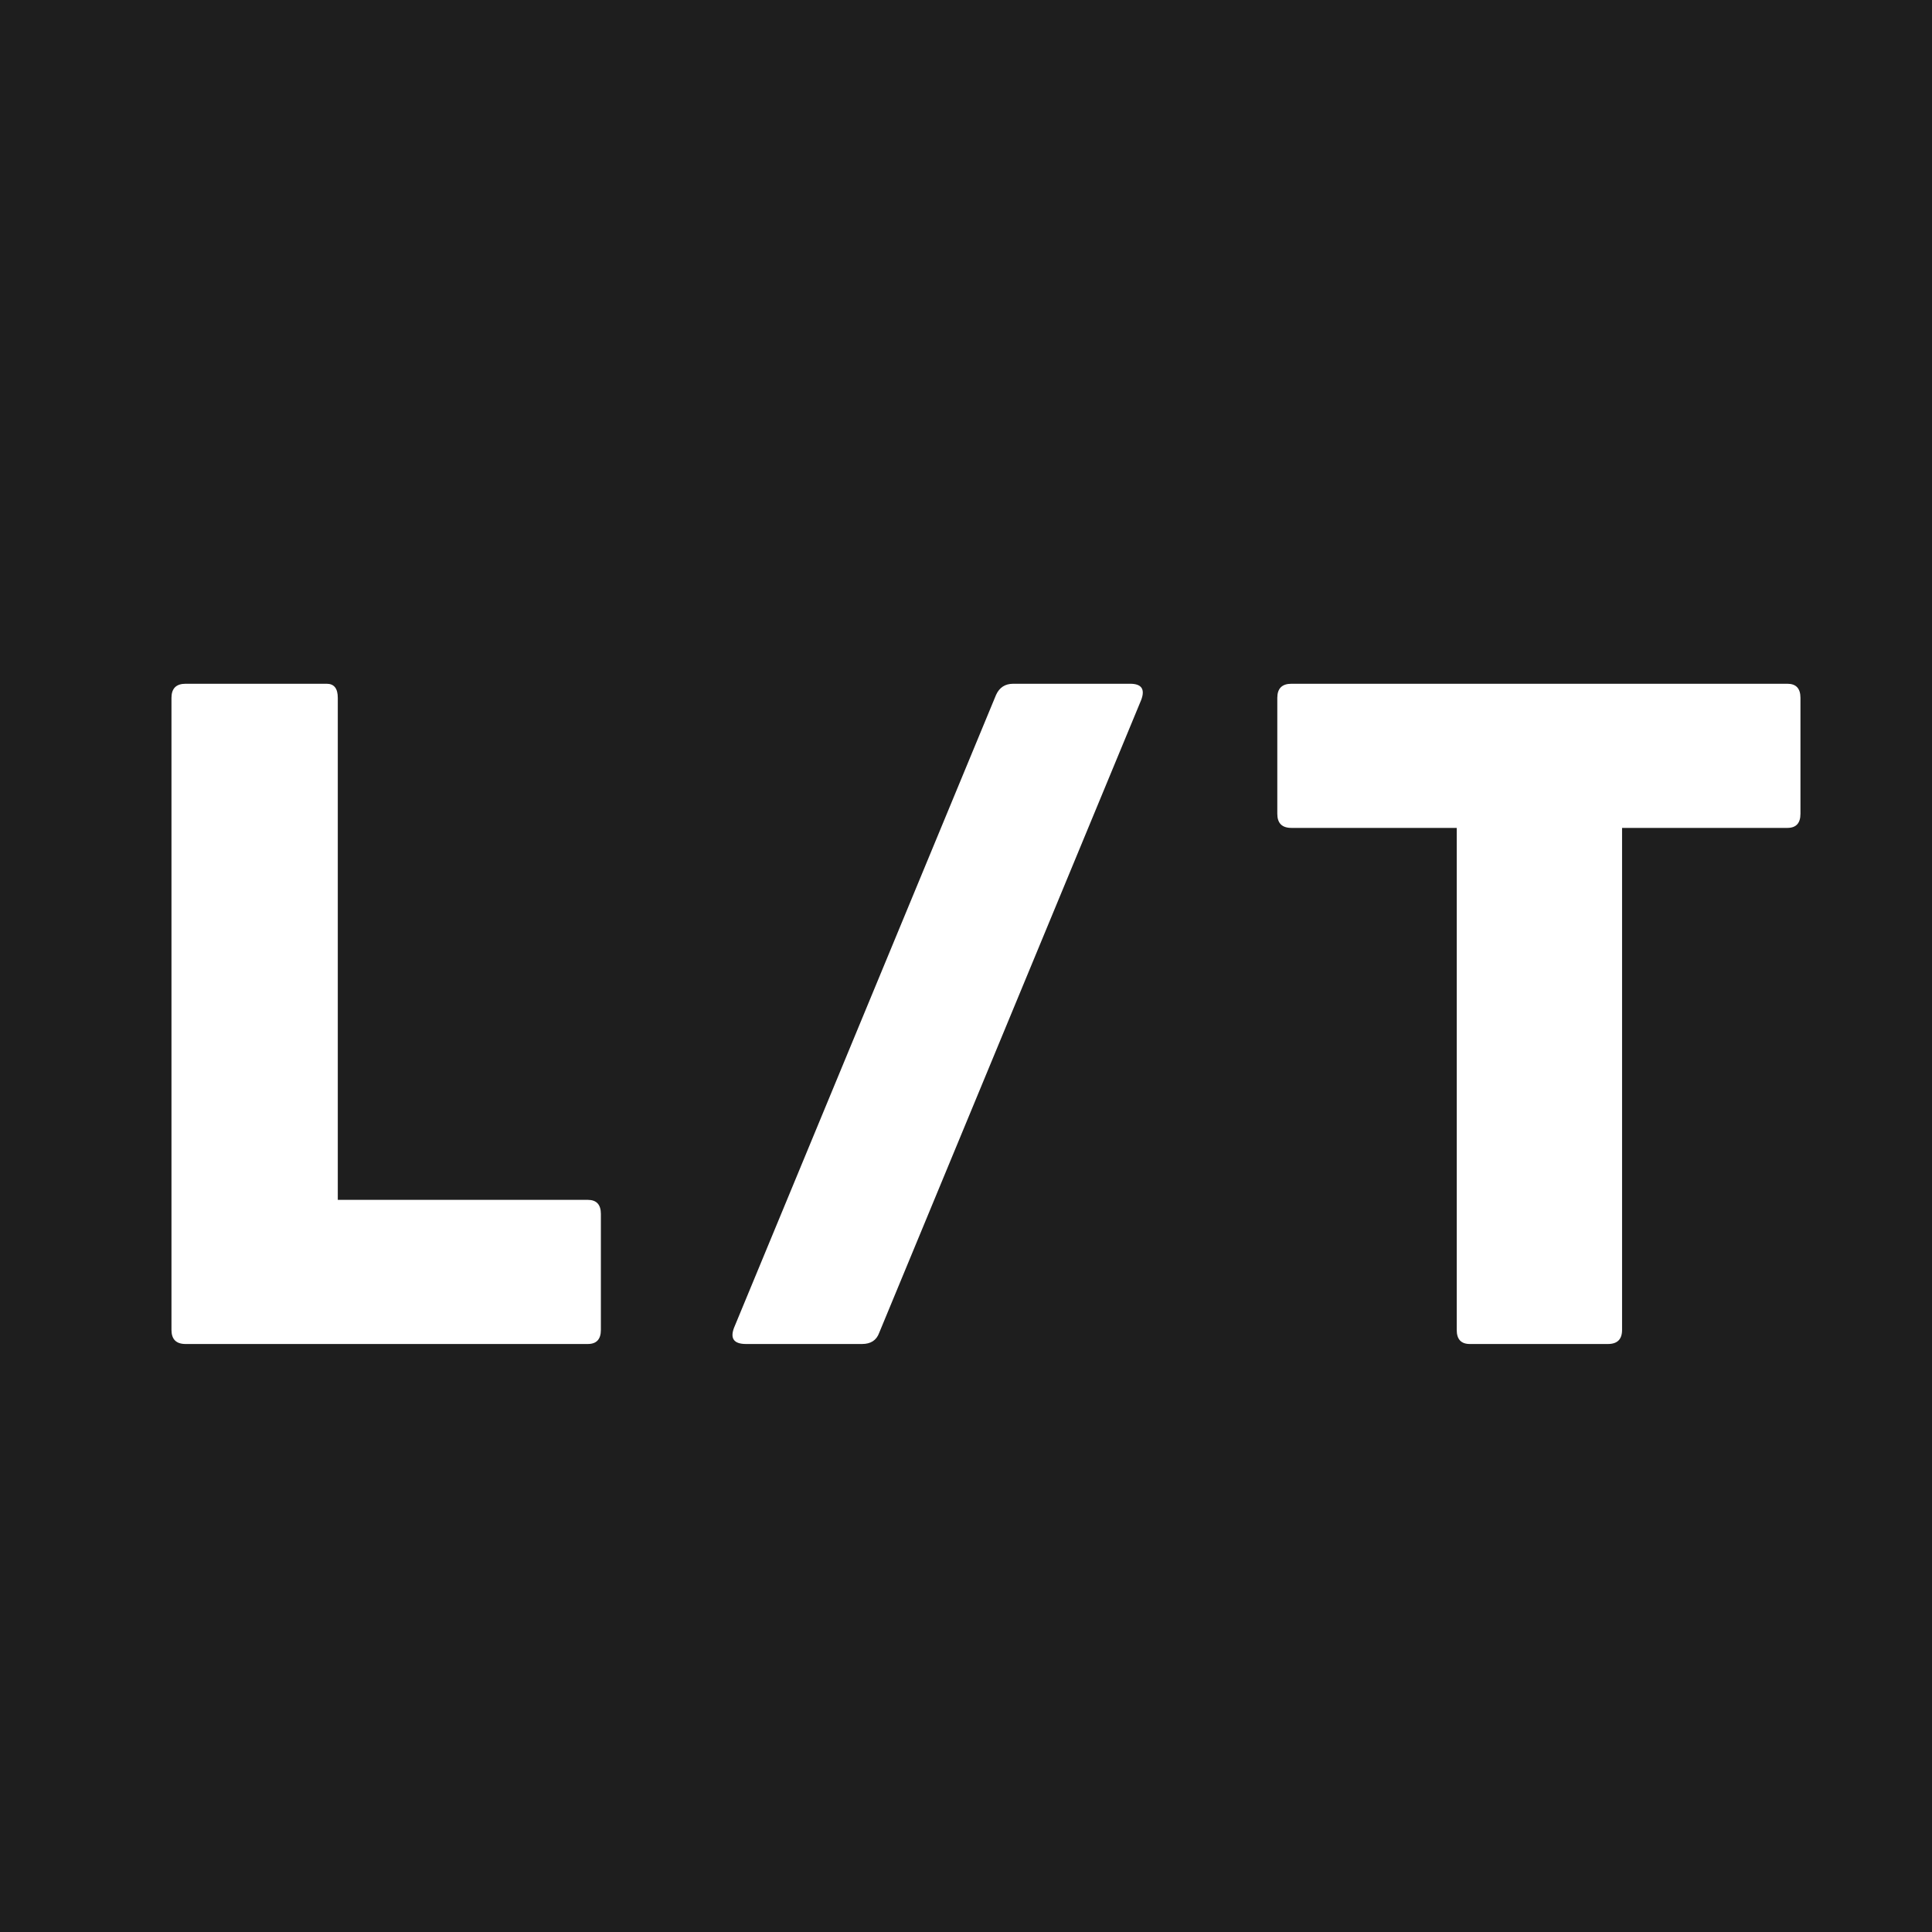
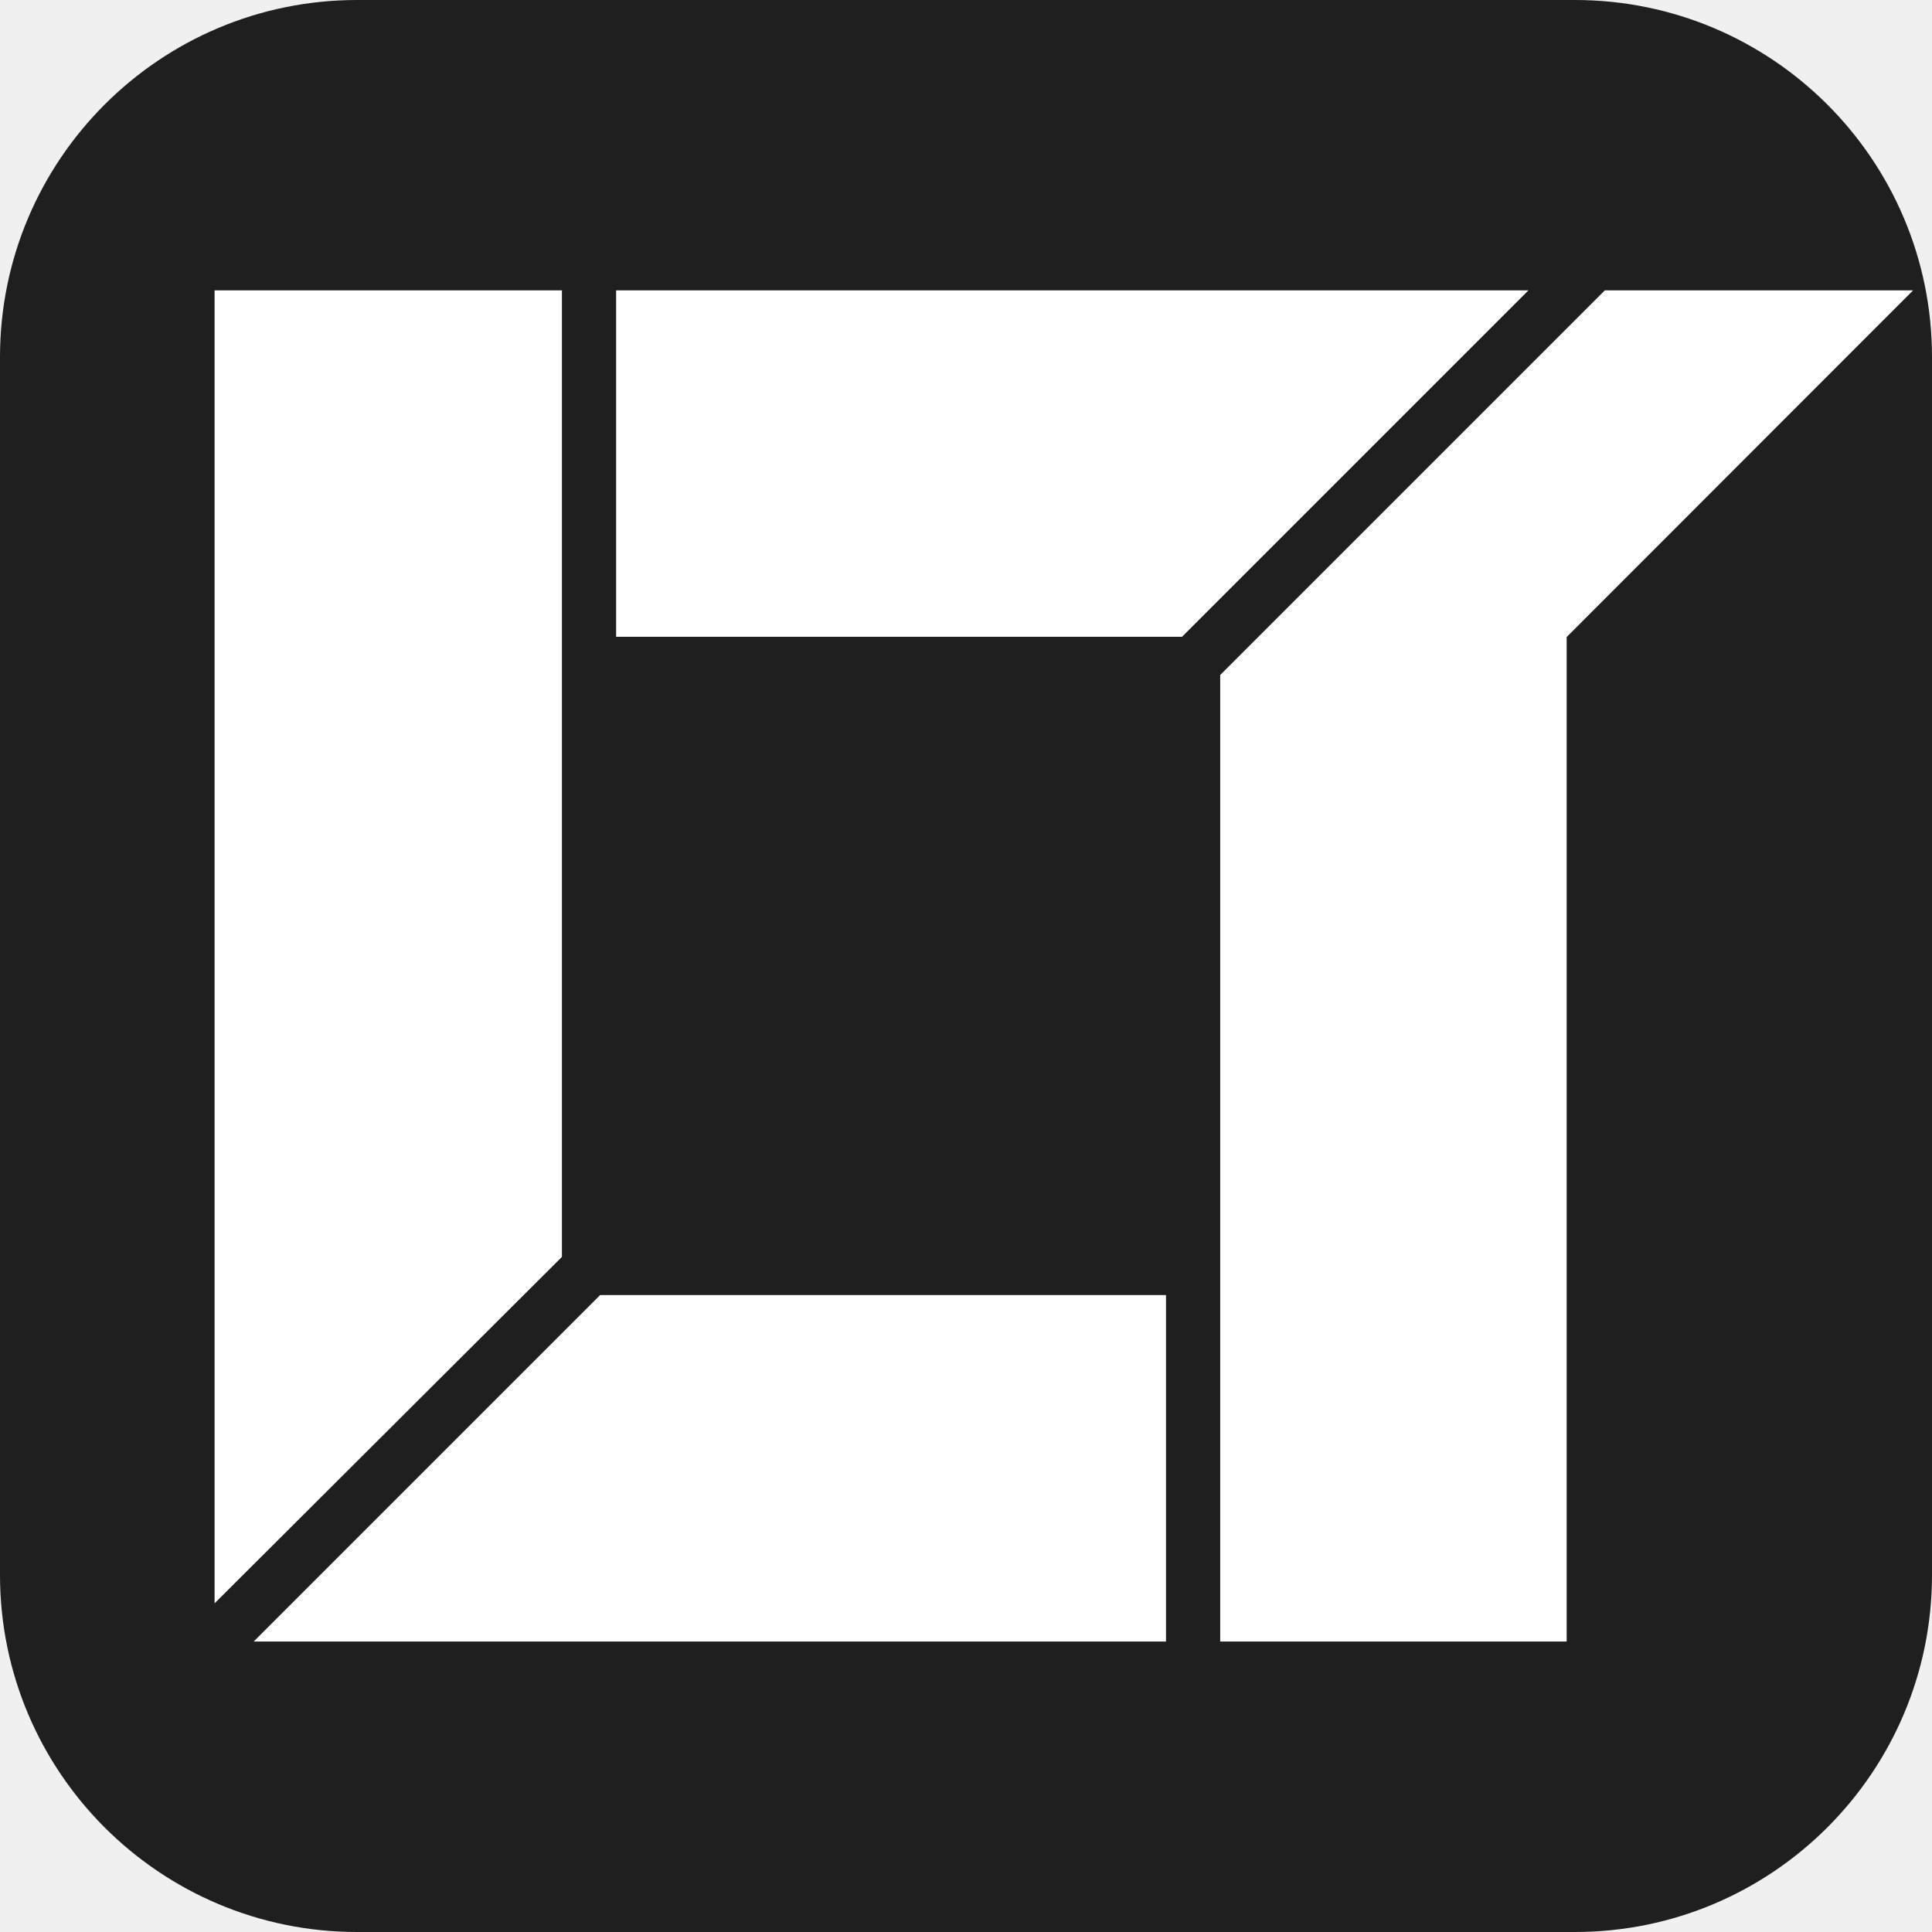
- <svg xmlns="http://www.w3.org/2000/svg" width="69" height="69" viewBox="0 0 69 69" fill="none">
-   <rect width="69" height="69" fill="#1E1E1E" />
-   <path d="M6.628 48C6.292 48 6.124 47.832 6.124 47.496V24.924C6.124 24.588 6.292 24.42 6.628 24.42H11.668C11.932 24.42 12.064 24.588 12.064 24.924V42.852H20.992C21.304 42.852 21.46 43.02 21.46 43.356V47.496C21.46 47.832 21.304 48 20.992 48H6.628ZM26.646 48C26.214 48 26.07 47.808 26.214 47.424L35.574 24.816C35.694 24.552 35.898 24.42 36.186 24.42H40.362C40.77 24.42 40.902 24.612 40.758 24.996L31.398 47.604C31.302 47.868 31.098 48 30.786 48H26.646ZM52.495 48C52.182 48 52.026 47.832 52.026 47.496V29.568H46.123C45.786 29.568 45.618 29.4 45.618 29.064V24.924C45.618 24.588 45.786 24.42 46.123 24.42H63.834C64.147 24.42 64.302 24.588 64.302 24.924V29.064C64.302 29.4 64.147 29.568 63.834 29.568H57.931V47.496C57.931 47.832 57.763 48 57.426 48H52.495Z" fill="white" />
+ <svg xmlns="http://www.w3.org/2000/svg" width="256" height="256" viewBox="0 0 2.667 2.667" version="1.1" id="SVGRoot">
+   <defs id="defs256" />
+   <g id="layer1">
+     <rect style="fill:#1f1f1f;fill-opacity:1;stroke:#191919;stroke-width:0;stroke-linecap:round;stroke-linejoin:round" id="rect345" width="2.667" height="2.667" x="6.855397e-07" y="6.855397e-07" ry="0.493" />
+     <g id="g1360" transform="matrix(1.226324,0,0,1.226324,-0.1514043,-0.374231)">
+       <path id="rect5195" style="fill:#ffffff;fill-opacity:1;stroke:#ffffff;stroke-width:0;stroke-linecap:round;stroke-linejoin:round" d="M 0.365,0.632 V 2.11 L 0.756,1.72 V 0.632 Z" />
+       <path id="rect5195-2" style="fill:#ffffff;fill-opacity:1;stroke:#ffffff;stroke-width:0;stroke-linecap:round;stroke-linejoin:round" d="m 1.763,-0.799 0.39,0.39 V -1.436 H 1.763 Z" transform="rotate(90)" />
+       <path id="path3191" style="fill:#ffffff;fill-opacity:1;stroke:#000000;stroke-width:0;stroke-linecap:butt;stroke-linejoin:miter;stroke-dasharray:none;stroke-opacity:1" d="M 1.93,0.632 1.692,0.87 1.54,1.022 1.497,1.065 V 2.153 H 1.887 V 1.022 h 2.687e-4 L 2.277,0.632 Z" />
+       <path id="path1572" style="fill:#ffffff;fill-opacity:1;stroke:#000000;stroke-width:0;stroke-linecap:butt;stroke-linejoin:miter;stroke-dasharray:none;stroke-opacity:1" d="M 0.817,0.632 V 1.022 H 1.454 L 1.844,0.632 Z" />
+     </g>
+   </g>
</svg>
